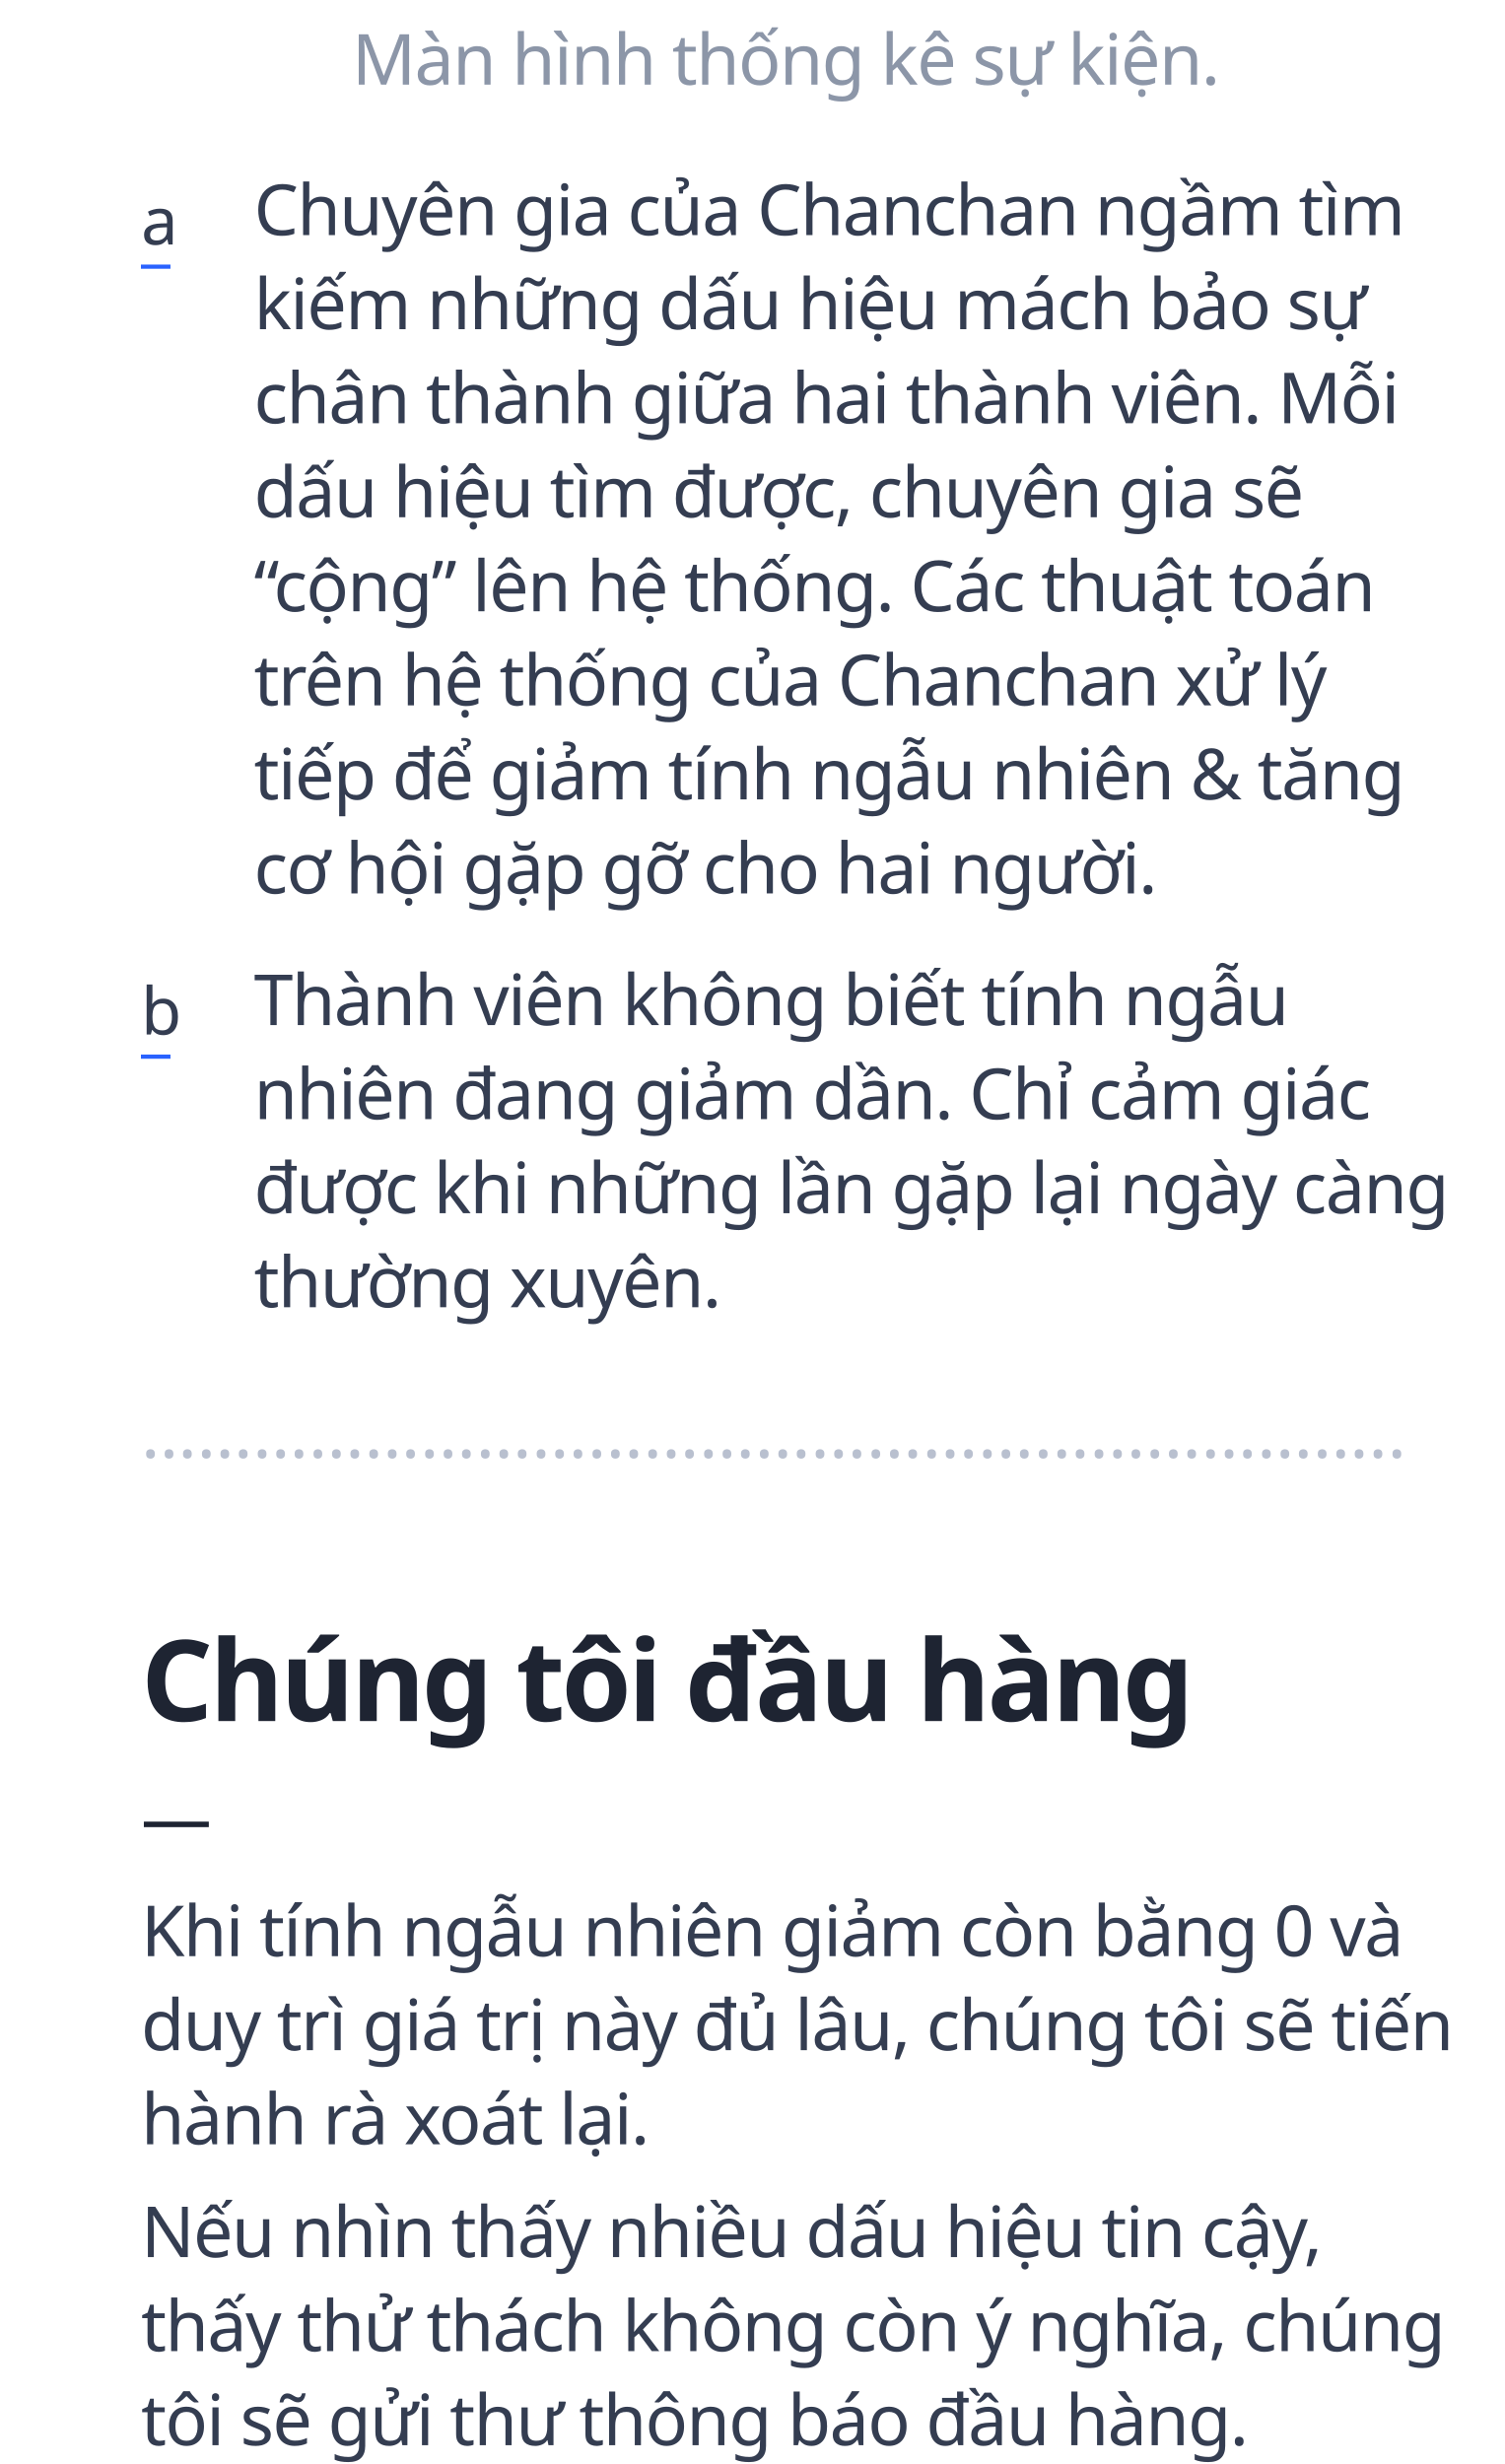
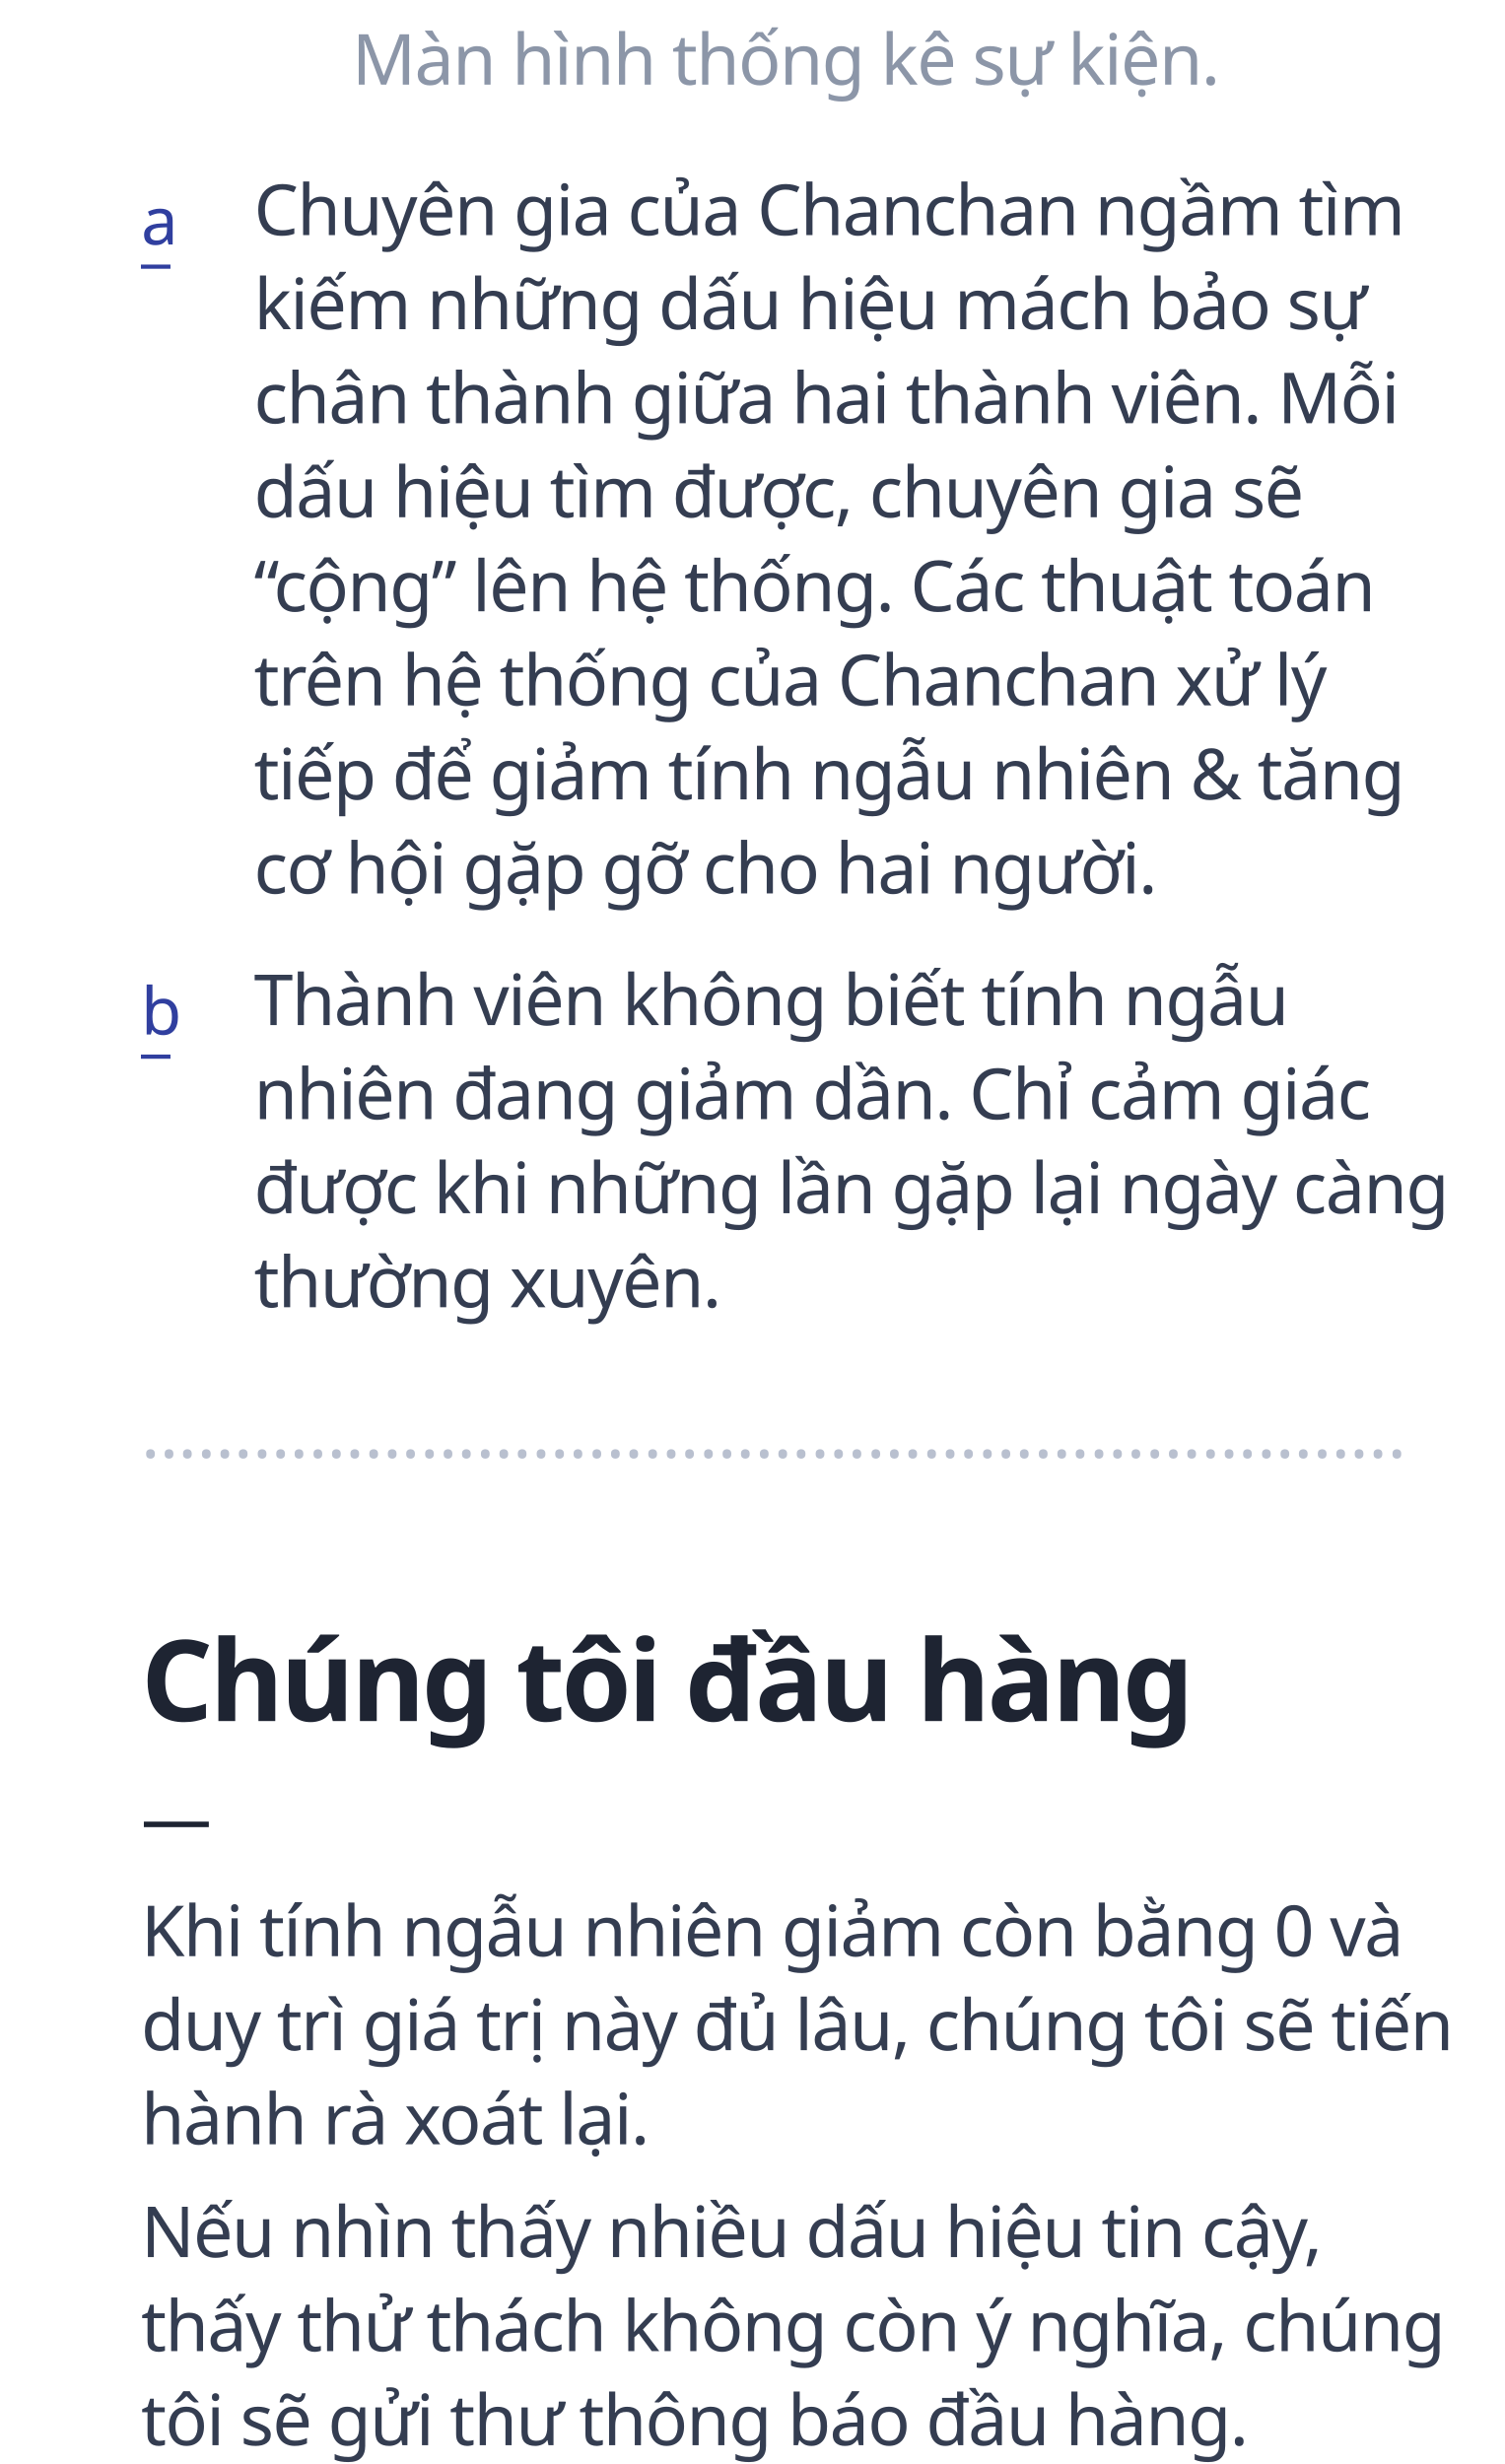
<svg xmlns="http://www.w3.org/2000/svg" width="320px" height="524px" viewBox="0 0 320 524" version="1.1">
  <g id="7" stroke="none" stroke-width="1" fill="none" fill-rule="evenodd">
    <text id="……………………………………………………" font-family="GMVDINPro, GMV DIN Pro" font-size="15" font-weight="normal" line-spacing="20" fill="#B9C0CF">
      <tspan x="30" y="310">…………………………………………………………..</tspan>
    </text>
    <text id="Khi-tính-ngẫu-nhiên" font-family="GMVDINPro, GMV DIN Pro" font-size="15" font-weight="normal" line-spacing="20" letter-spacing="-0.3" fill="#343D51">
      <tspan x="30" y="416">Khi tính ngẫu nhiên giảm còn bằng 0 và </tspan>
      <tspan x="30" y="436">duy trì giá trị này đủ lâu, chúng tôi sẽ tiến </tspan>
      <tspan x="30" y="456">hành rà xoát lại.</tspan>
    </text>
    <text id="Nếu-nhìn-thấy-nhiều" font-family="GMVDINPro, GMV DIN Pro" font-size="15" font-weight="normal" line-spacing="20" letter-spacing="-0.3" fill="#343D51">
      <tspan x="30" y="480">Nếu nhìn thấy nhiều dấu hiệu tin cậy, </tspan>
      <tspan x="30" y="500">thấy thử thách không còn ý nghĩa, chúng </tspan>
      <tspan x="30" y="520">tôi sẽ gửi thư thông báo đầu hàng.</tspan>
    </text>
    <text id="Chúng-tôi-đầu-hàng" font-family="GMVDINPro-CondBlack, GMV DIN Cond" font-size="24" font-style="condensed" font-weight="700" line-spacing="25" letter-spacing="-0.72" fill="#1E2432">
      <tspan x="30" y="366">Chúng tôi đầu hàng</tspan>
    </text>
    <text id="—" font-family="GMVDINPro, GMV DIN Pro" font-size="15" font-weight="normal" line-spacing="20" letter-spacing="-0.3" fill="#1E2432">
      <tspan x="30" y="392">—</tspan>
    </text>
    <text id="Màn-hình-thống-kê-sự" font-family="GMVDINPro, GMV DIN Pro" font-size="15" font-weight="normal" line-spacing="20" letter-spacing="-0.3" fill="#8C96A8">
      <tspan x="74.845" y="18">Màn hình thống kê sự kiện.</tspan>
    </text>
-     <text id="_" font-family="Chalkduster" font-size="14" font-weight="normal" line-spacing="38" fill="#2962FF">
+     <text id="_" font-family="Chalkduster" font-size="14" font-weight="normal" line-spacing="38" fill="#303F9F">
      <tspan x="30" y="55">_</tspan>
    </text>
-     <text id="a" font-family="Chalkduster" font-size="14" font-weight="normal" line-spacing="38" fill="#343D51">
+     <text id="a" font-family="Chalkduster" font-size="14" font-weight="normal" line-spacing="38" fill="#303F9F">
      <tspan x="30" y="52">a</tspan>
    </text>
    <text id="Chuyên-gia-của-Chanc" font-family="GMVDINPro, GMV DIN Pro" font-size="15" font-weight="normal" line-spacing="20" letter-spacing="-0.3" fill="#343D51">
      <tspan x="54" y="50">Chuyên gia của Chanchan ngầm tìm </tspan>
      <tspan x="54" y="70">kiếm những dấu hiệu mách bảo sự </tspan>
      <tspan x="54" y="90">chân thành giữa hai thành viên. Mỗi </tspan>
      <tspan x="54" y="110">dấu hiệu tìm được, chuyên gia sẽ </tspan>
      <tspan x="54" y="130">“cộng” lên hệ thống. Các thuật toán </tspan>
      <tspan x="54" y="150">trên hệ thống của Chanchan xử lý </tspan>
      <tspan x="54" y="170">tiếp để giảm tính ngẫu nhiên &amp; tăng </tspan>
      <tspan x="54" y="190">cơ hội gặp gỡ cho hai người.</tspan>
    </text>
    <text id="Thành-viên-không-biế" font-family="GMVDINPro, GMV DIN Pro" font-size="15" font-weight="normal" line-spacing="20" letter-spacing="-0.3" fill="#343D51">
      <tspan x="54" y="218">Thành viên không biết tính ngẫu </tspan>
      <tspan x="54" y="238">nhiên đang giảm dần. Chỉ cảm giác </tspan>
      <tspan x="54" y="258">được khi những lần gặp lại ngày càng </tspan>
      <tspan x="54" y="278">thường xuyên.</tspan>
    </text>
-     <text id="_" font-family="Chalkduster" font-size="14" font-weight="normal" line-spacing="38" fill="#2962FF">
+     <text id="_" font-family="Chalkduster" font-size="14" font-weight="normal" line-spacing="38" fill="#303F9F">
      <tspan x="30" y="223">_</tspan>
    </text>
-     <text id="b" font-family="Chalkduster" font-size="14" font-weight="normal" line-spacing="38" fill="#343D51">
+     <text id="b" font-family="Chalkduster" font-size="14" font-weight="normal" line-spacing="38" fill="#303F9F">
      <tspan x="30" y="220">b</tspan>
    </text>
  </g>
</svg>
